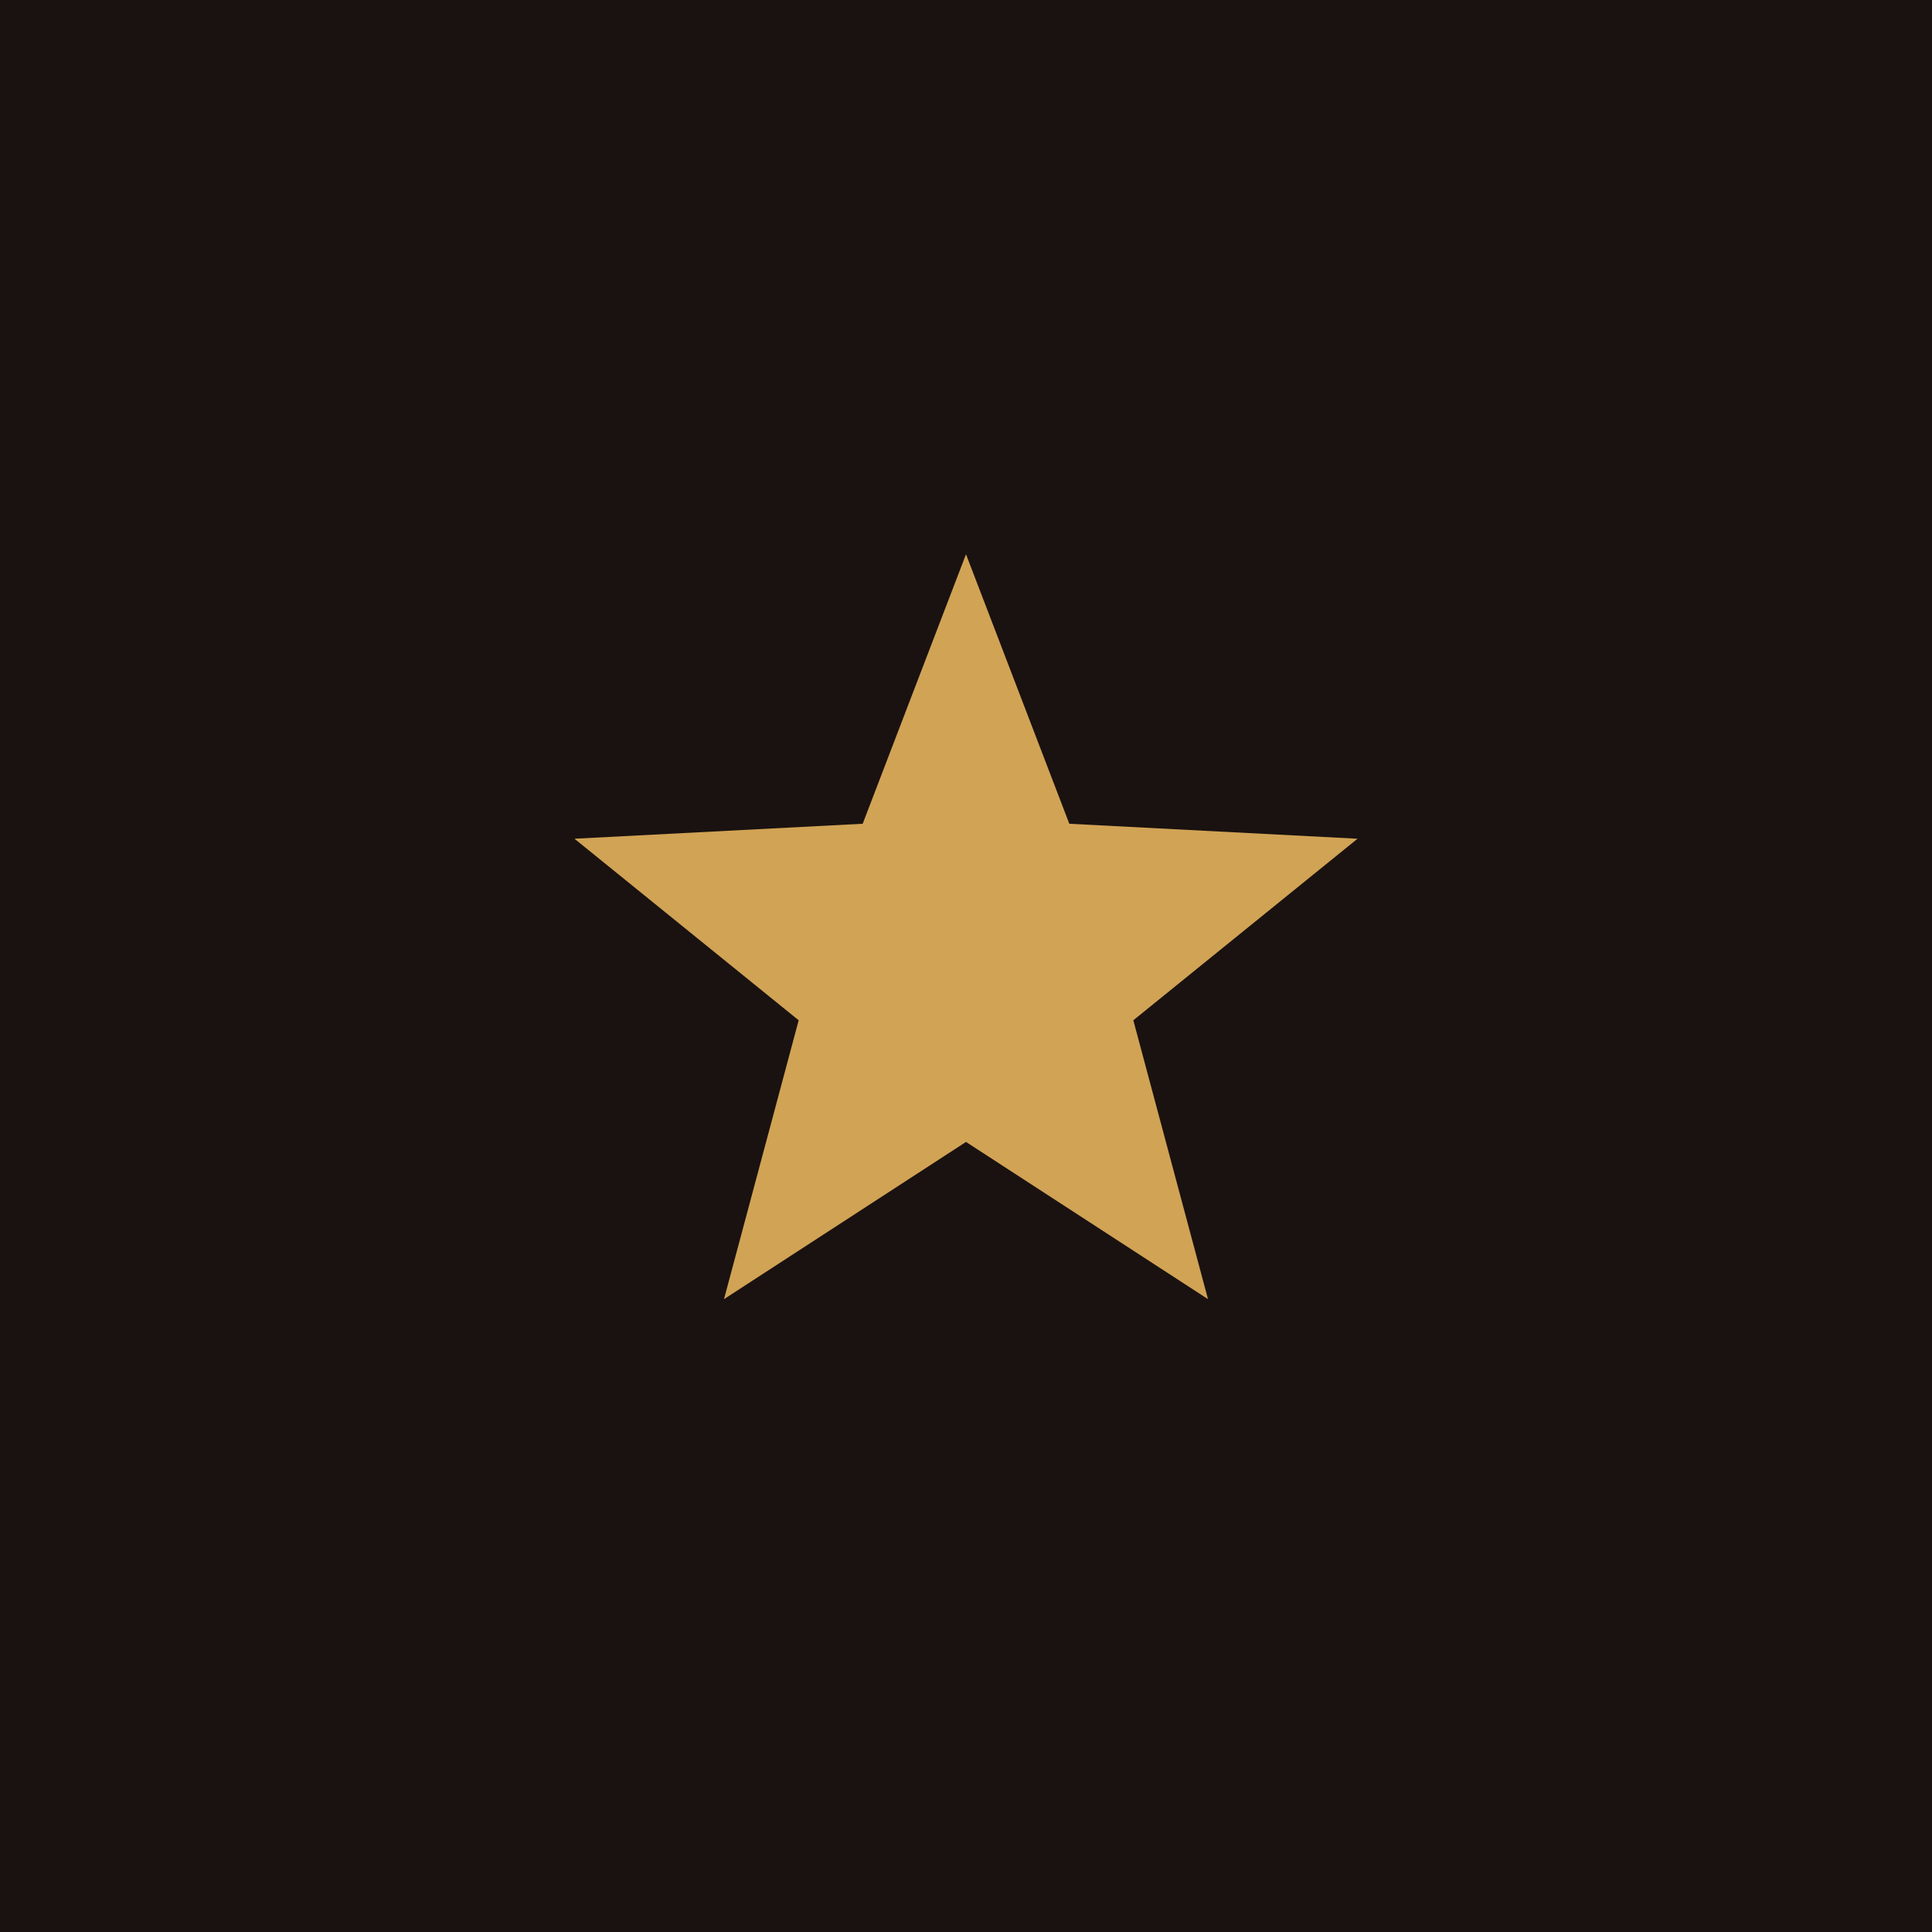
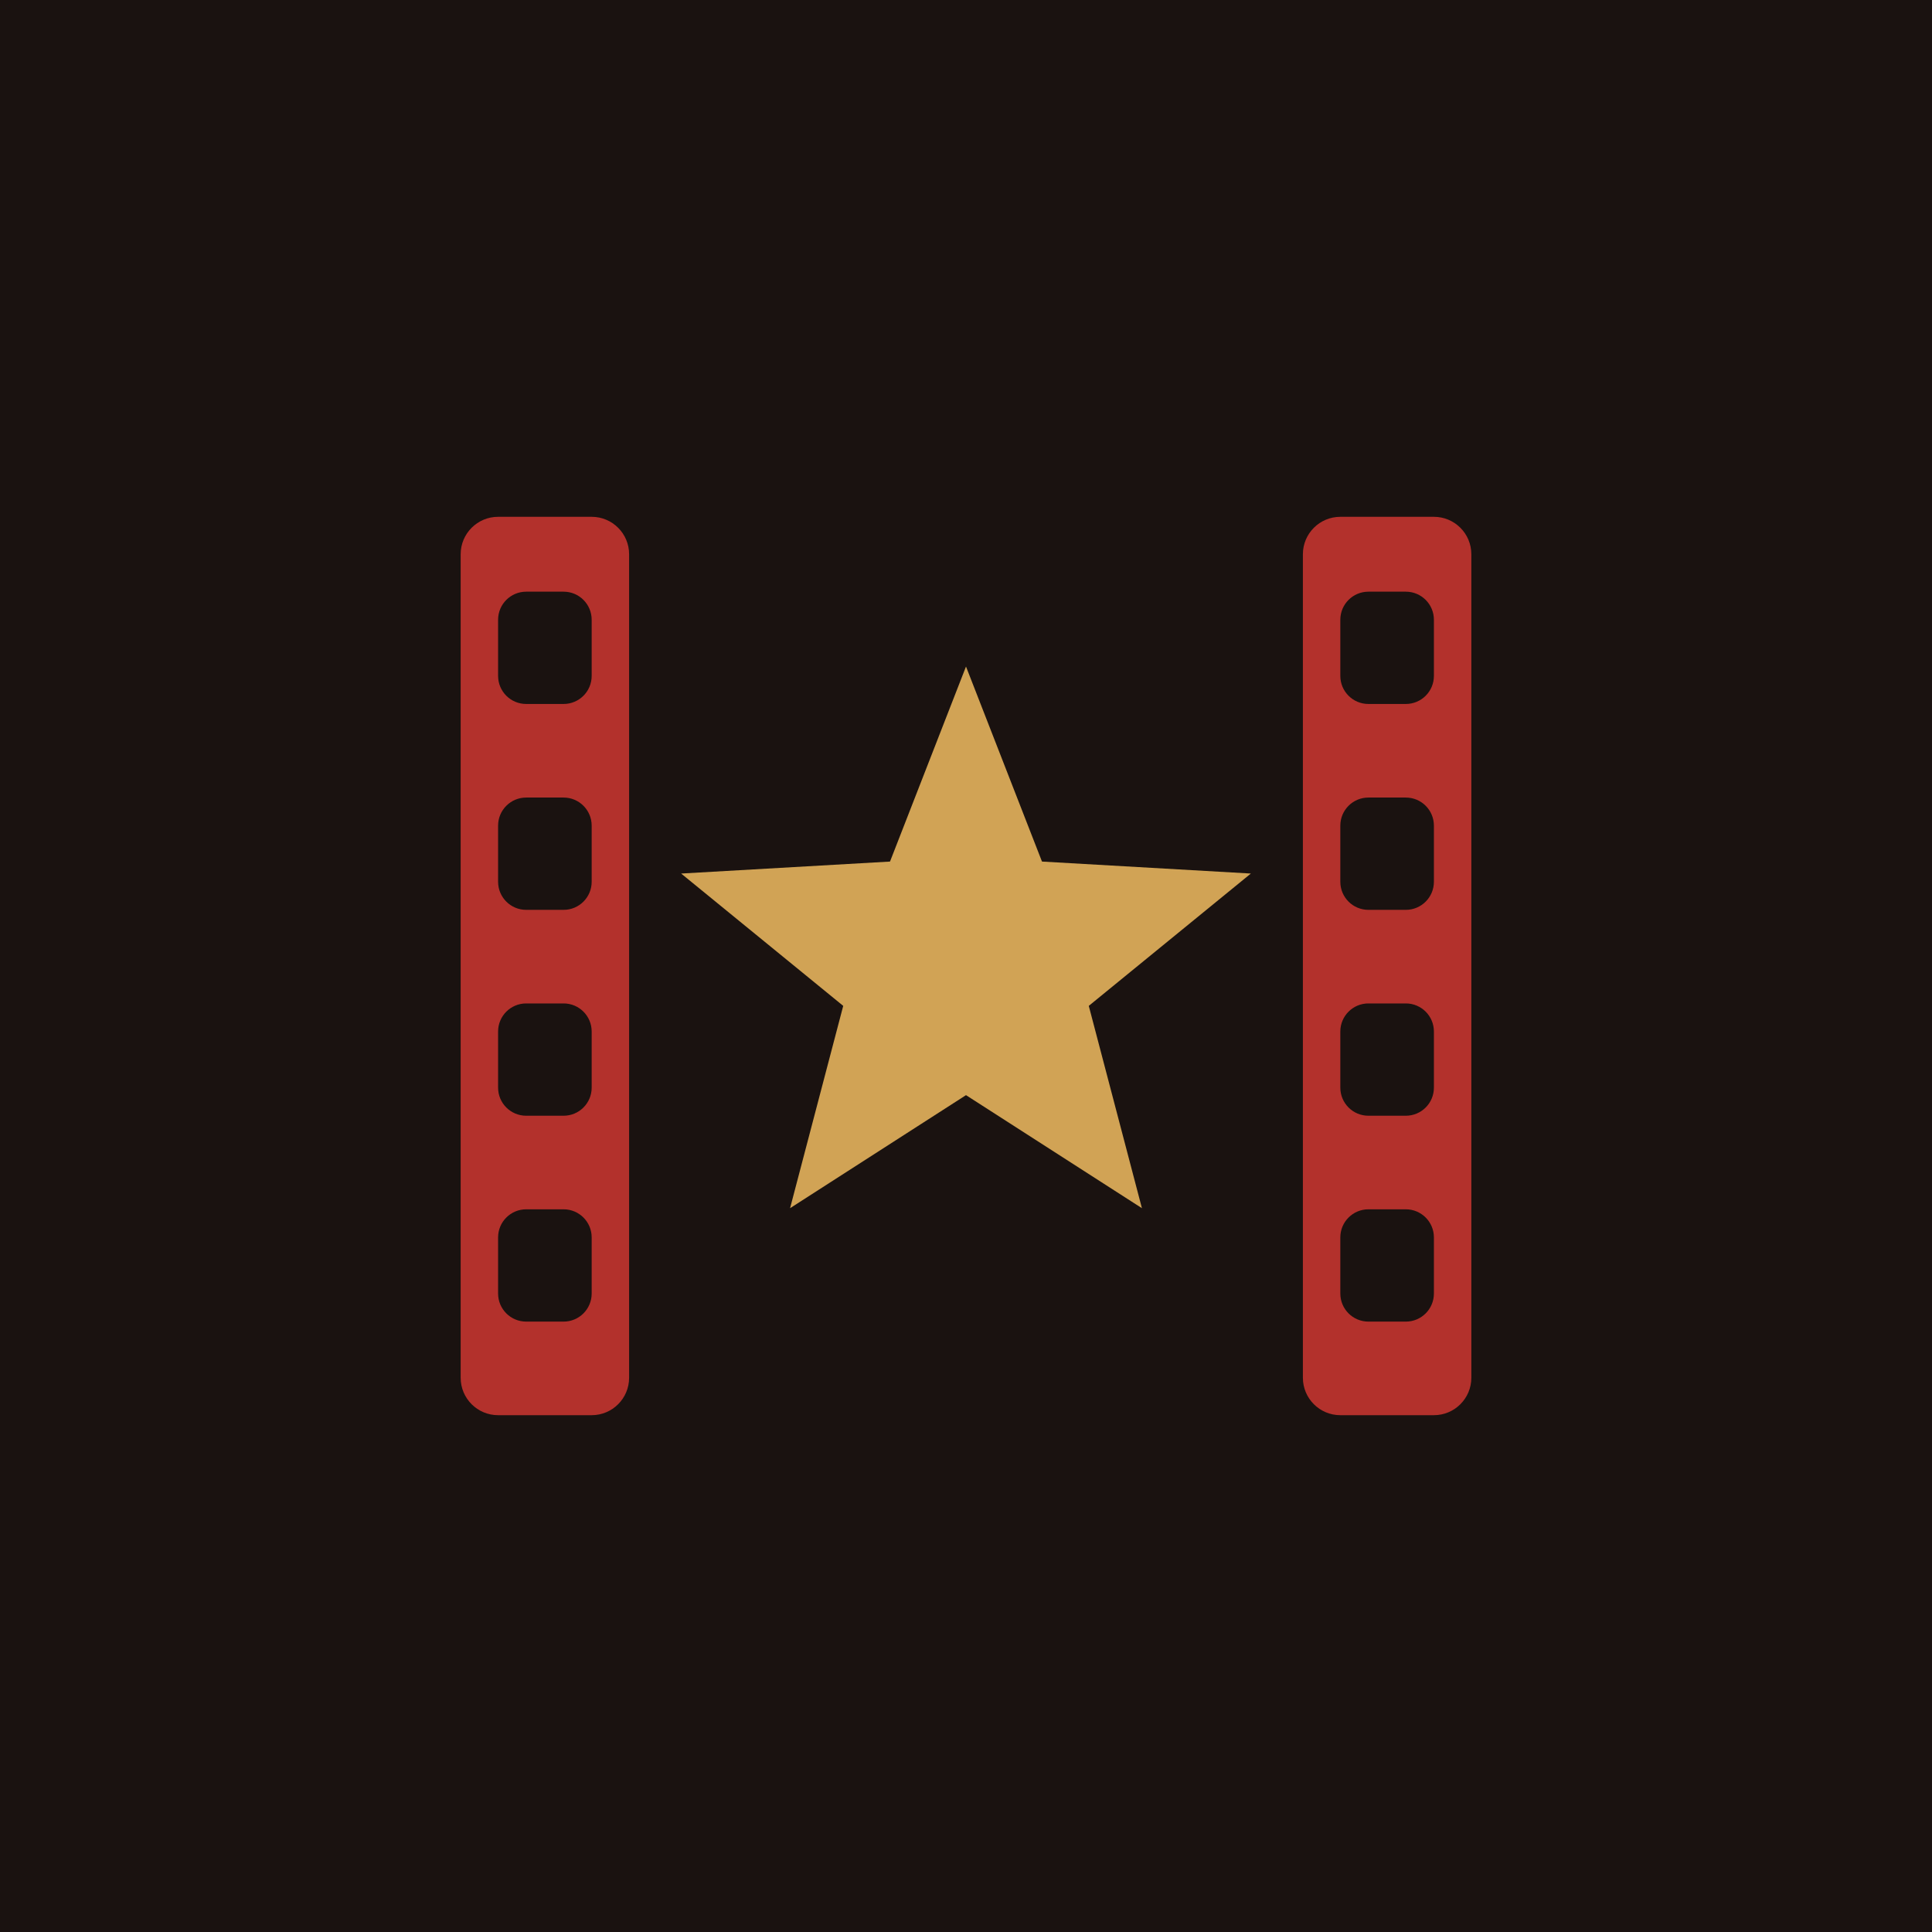
<svg xmlns="http://www.w3.org/2000/svg" viewBox="0 0 64 64" role="img" aria-label="Mi Filmo">
  <rect width="64" height="64" fill="#1a1210" />
  <g transform="translate(32 32) scale(0.62) translate(-32 -32)">
-     <polygon fill="#d1a355" points="32,10 37.52,24.4 52.92,25.2 40.94,34.9 44.93,49.8 32,41.4 19.07,49.8 23.06,34.9 11.08,25.2 26.48,24.4" />
+     <rect x="5" y="8" width="9" height="48" rx="2" fill="#b3312c" />
+     <rect x="7" y="12" width="5" height="6" rx="1.5" fill="#1a1210" />
+     <rect x="7" y="23" width="5" height="6" rx="1.5" fill="#1a1210" />
+     <rect x="7" y="34" width="5" height="6" rx="1.5" fill="#1a1210" />
+     <rect x="7" y="45" width="5" height="6" rx="1.5" fill="#1a1210" />
+     <rect x="50" y="8" width="9" height="48" rx="2" fill="#b3312c" />
+     <rect x="52" y="12" width="5" height="6" rx="1.5" fill="#1a1210" />
+     <rect x="52" y="23" width="5" height="6" rx="1.5" fill="#1a1210" />
+     <rect x="52" y="34" width="5" height="6" rx="1.5" fill="#1a1210" />
+     <rect x="52" y="45" width="5" height="6" rx="1.5" fill="#1a1210" />
+     <polygon fill="#d1a355" points="32,16 36.06,26.42 47.22,27.06 38.56,34.13 41.40,44.94 32,38.90 22.60,44.94 25.44,34.13 16.78,27.06 27.94,26.42" />
  </g>
</svg>
